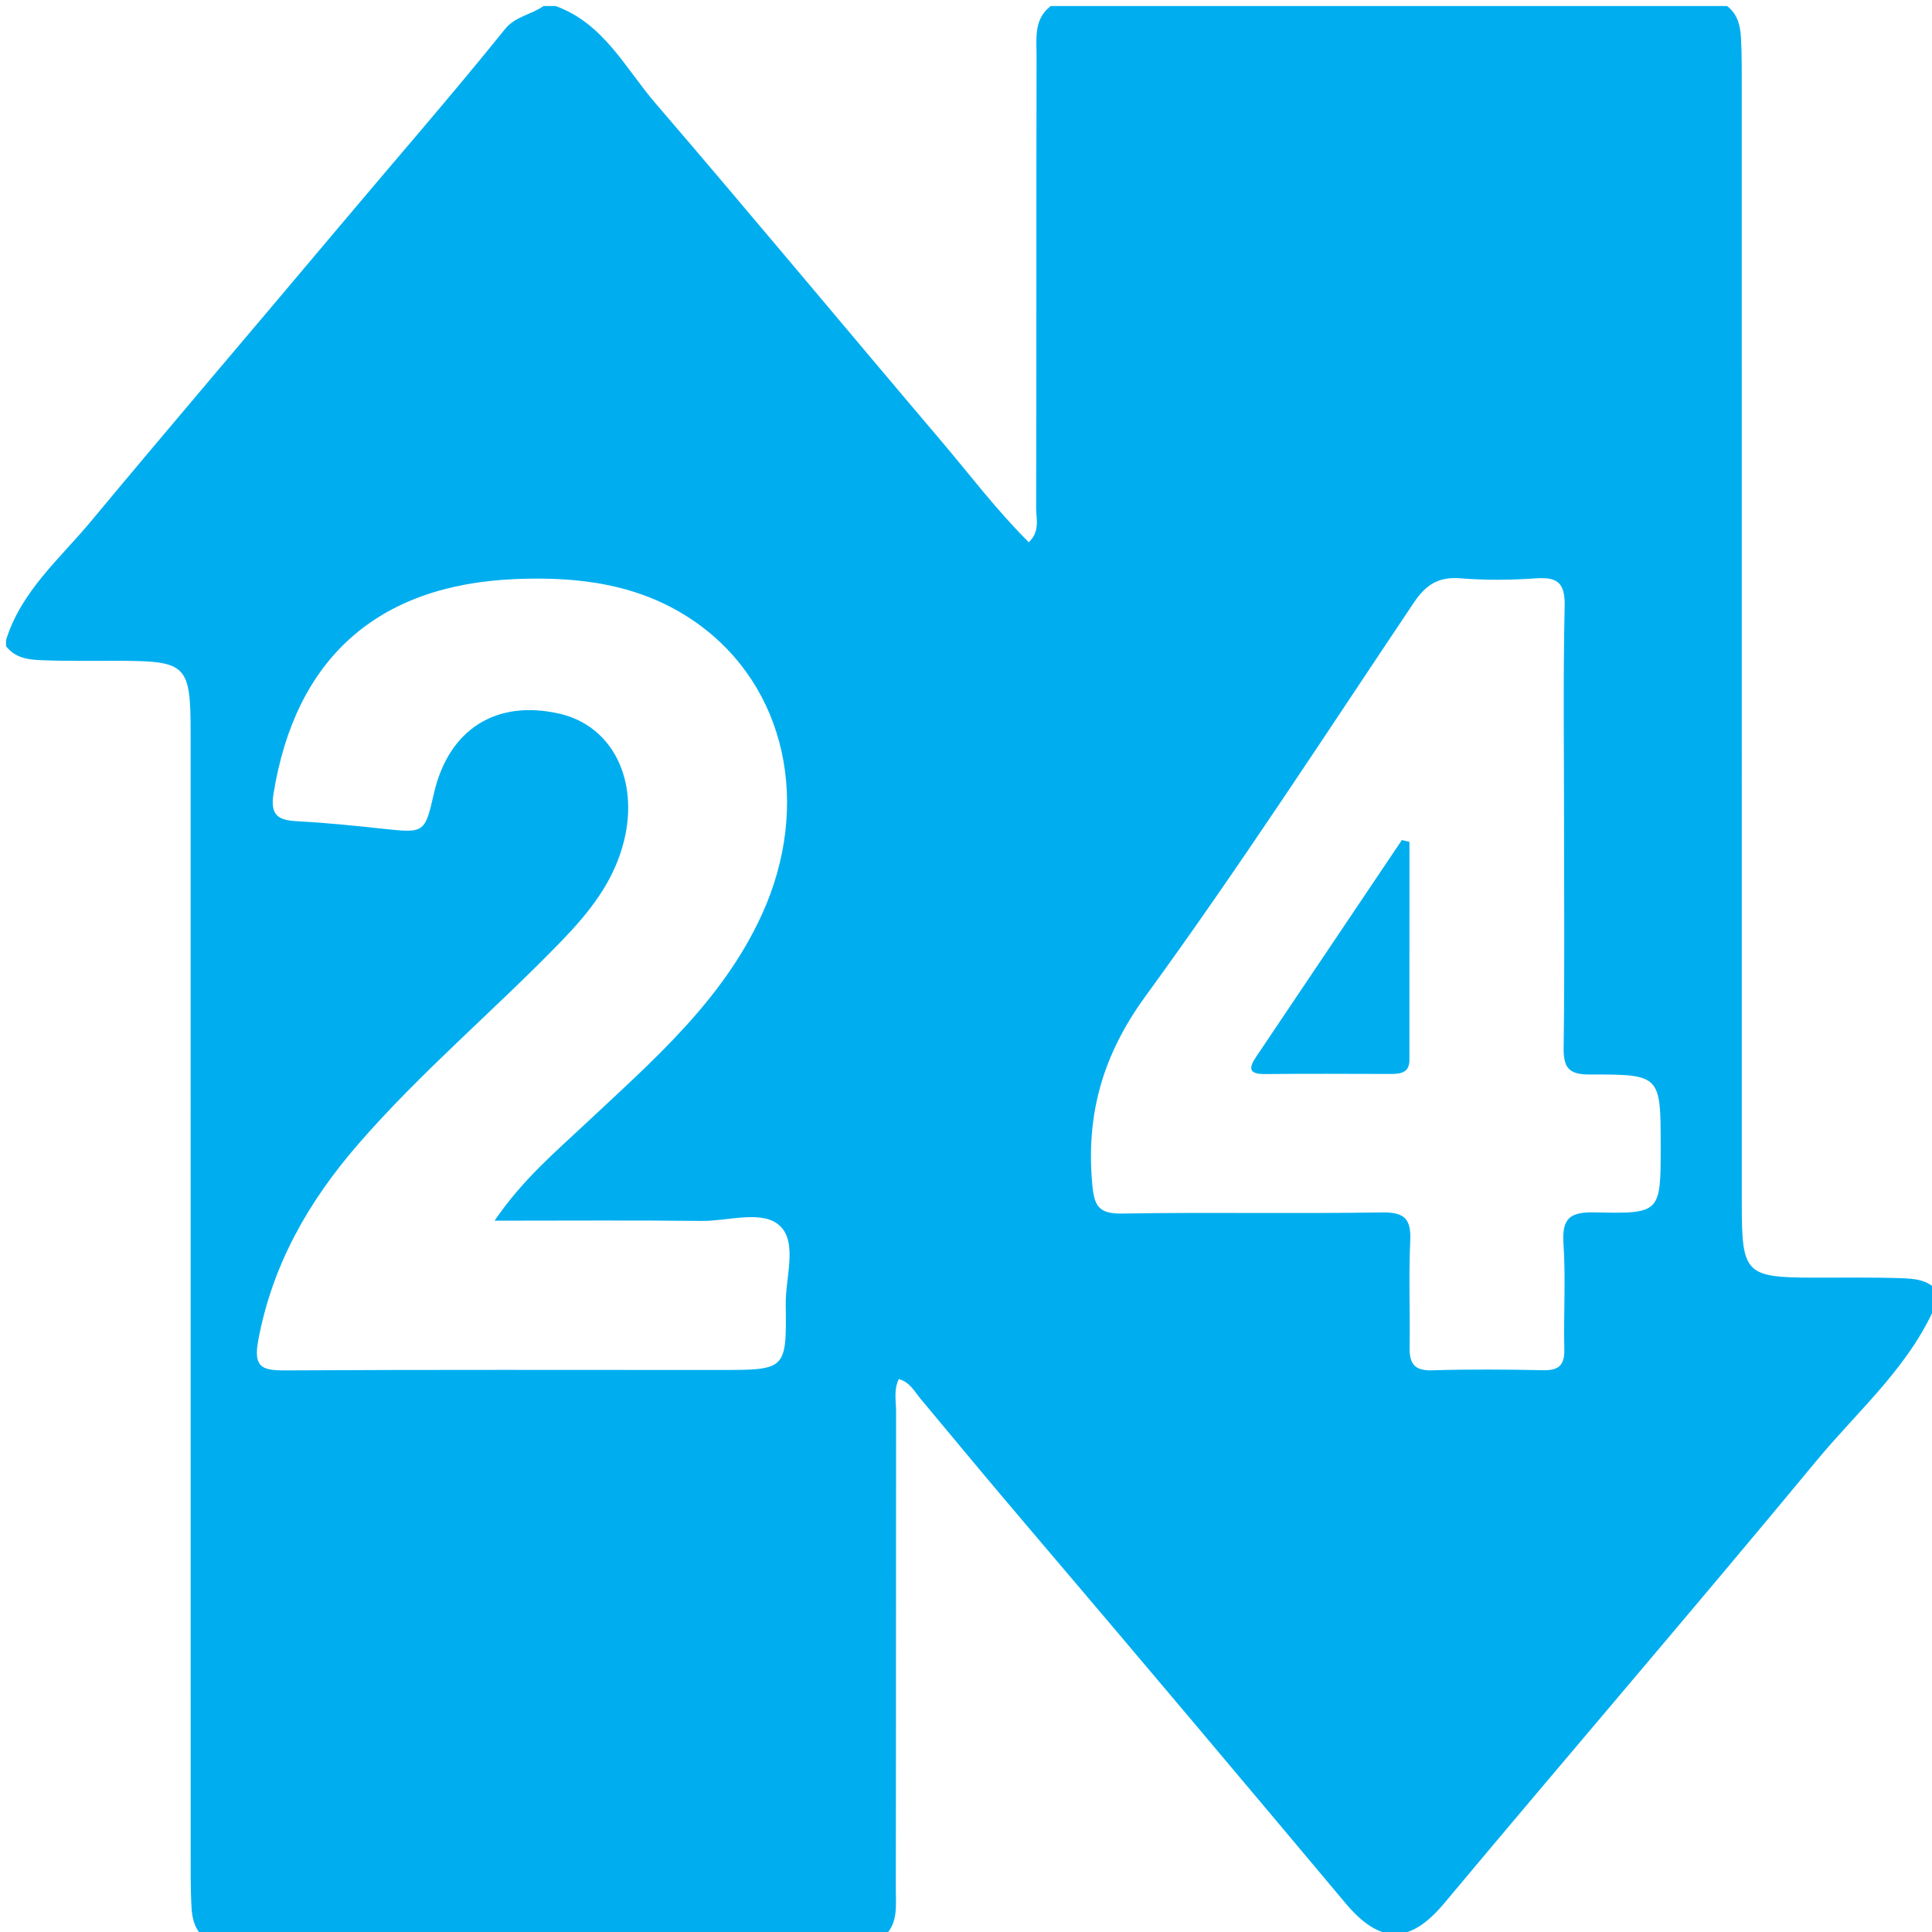
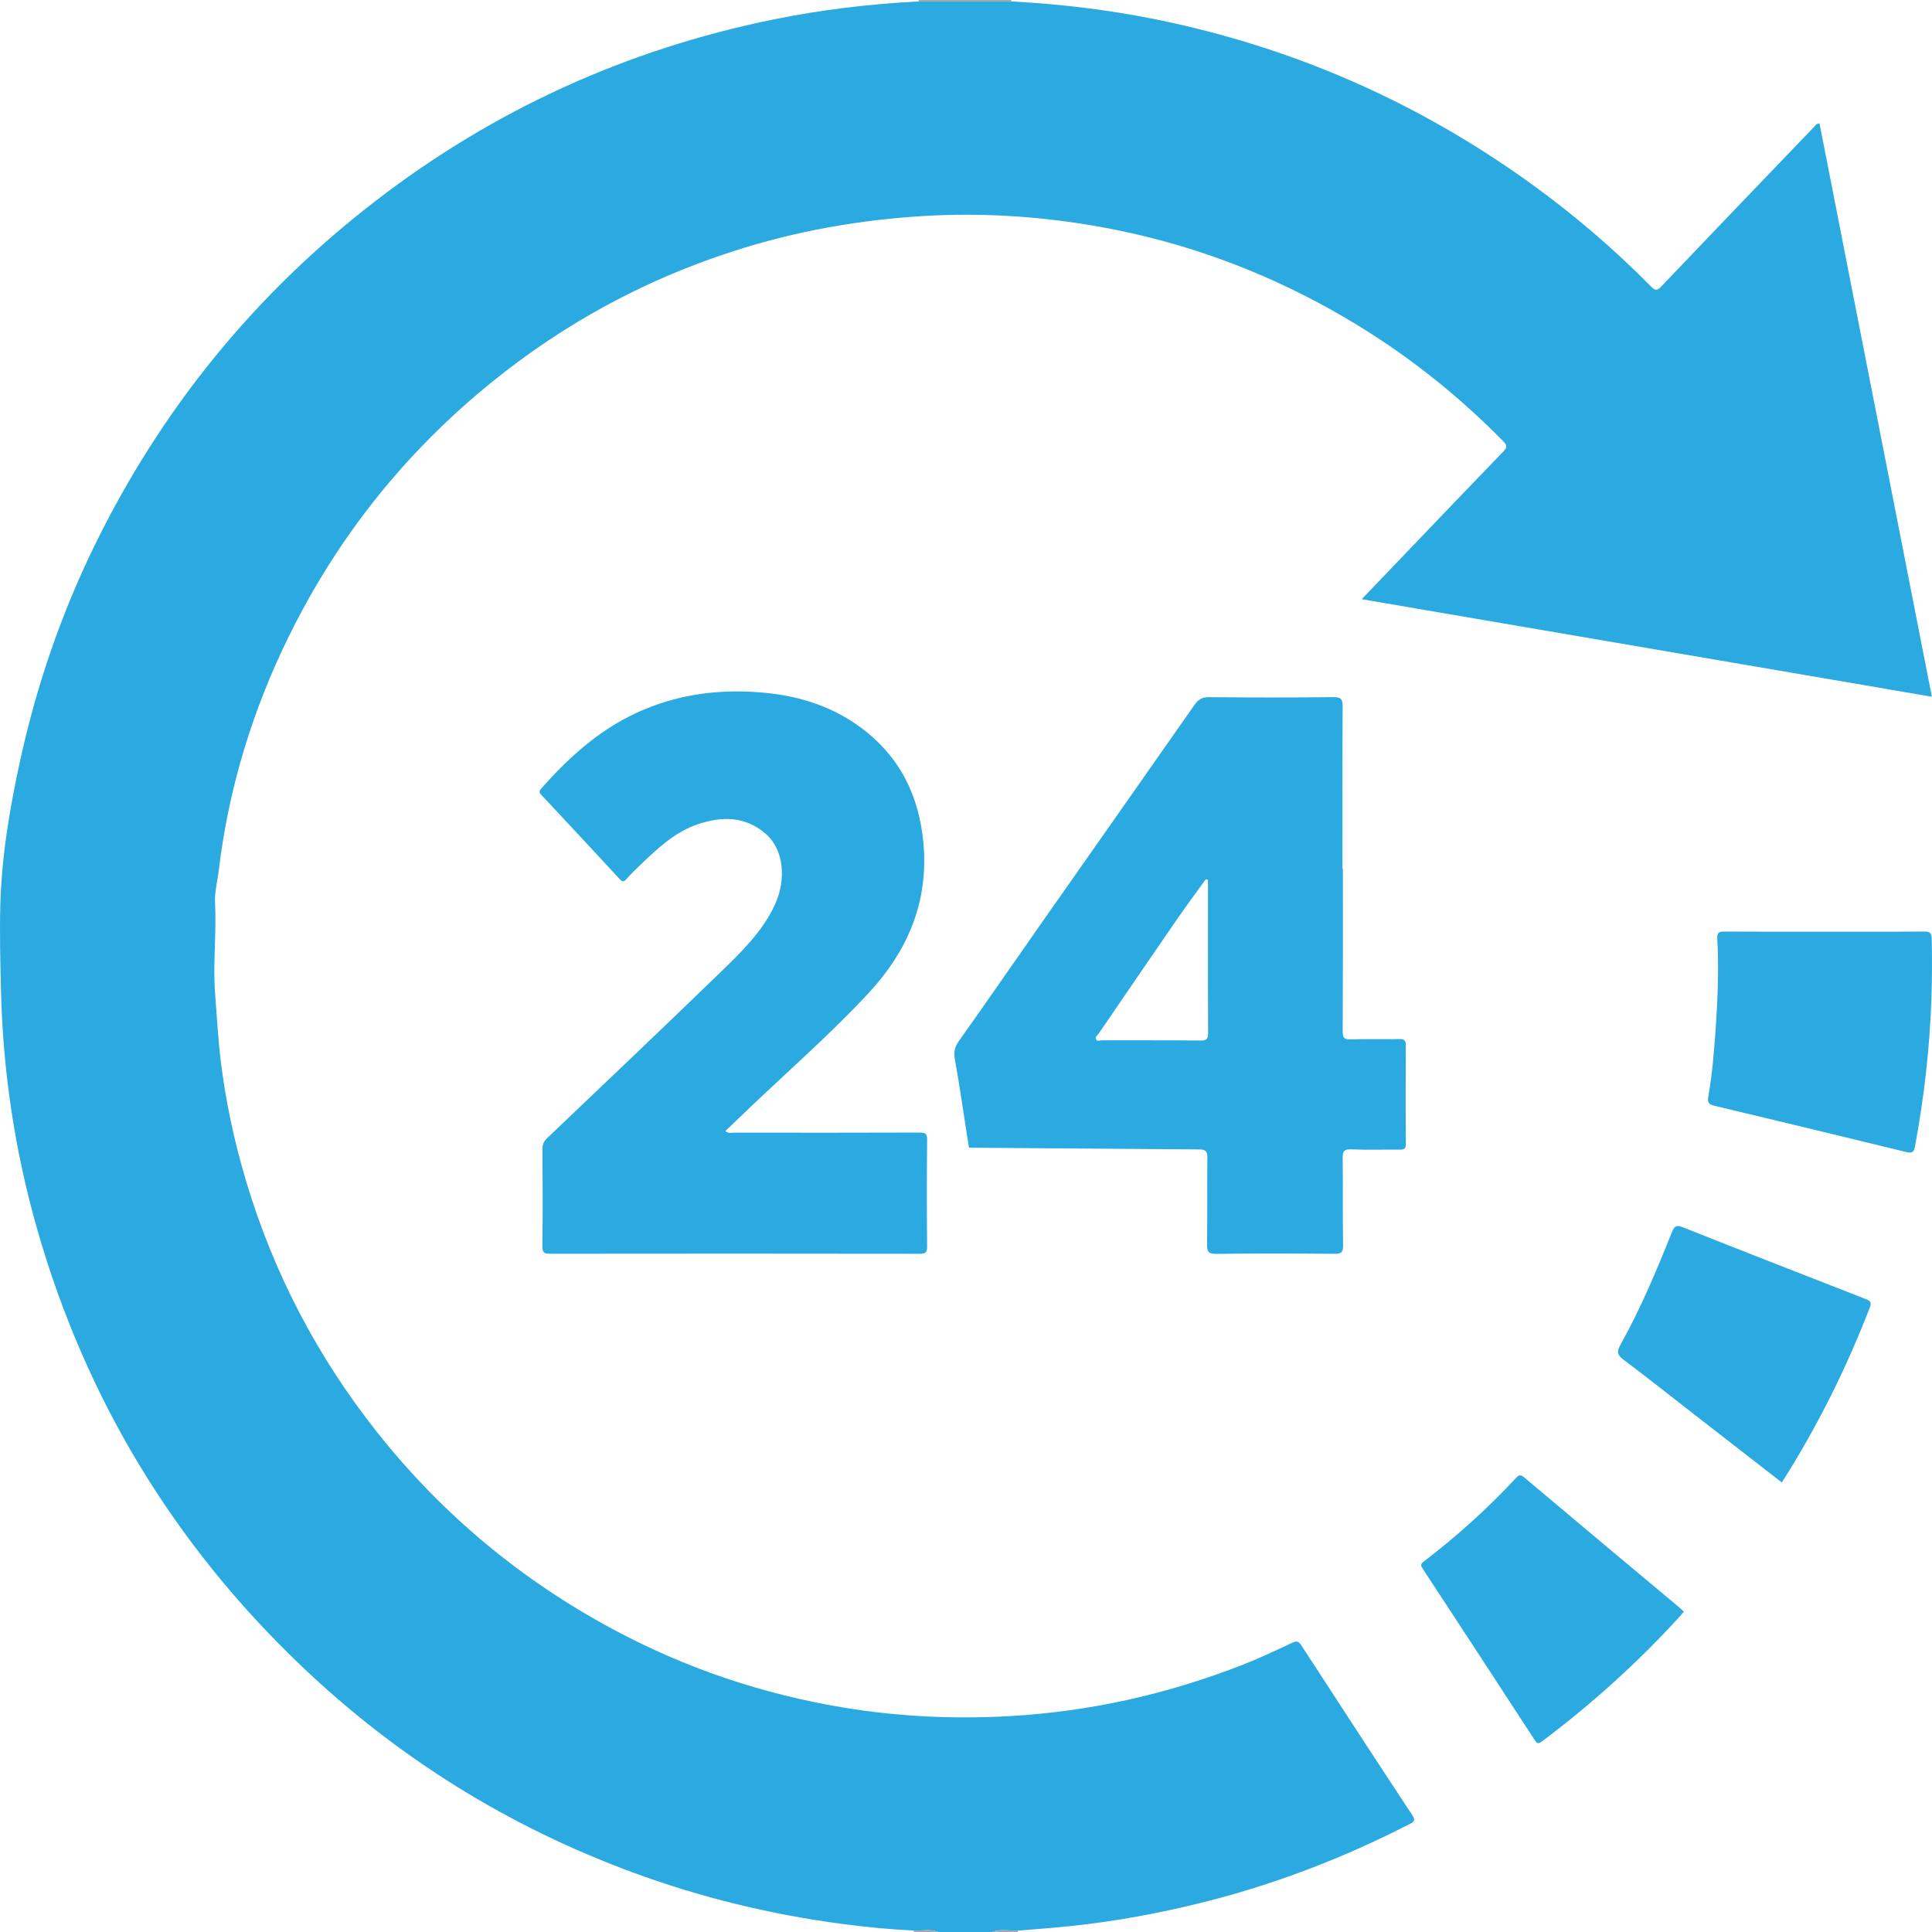
<svg xmlns="http://www.w3.org/2000/svg" version="1.1" id="Layer_1" x="0px" y="0px" width="320px" height="320px" viewBox="0 0 320 320" enable-background="new 0 0 320 320" xml:space="preserve">
  <g>
-     <path fill="#00AEEF" d="M314.773,211.703c-4.828-0.153-9.658-0.068-14.487-0.082c-11.129-0.03-11.787-0.676-11.789-11.973   c-0.011-61.62-0.002-123.237-0.008-184.855c0-2.831,0.022-5.662-0.126-8.491c-0.107-2.065-0.559-3.957-2.299-5.302   C248.723,1,211.38,1,174.04,1c-2.84,2.167-2.349,5.325-2.354,8.265c-0.054,24.962-0.004,49.925-0.063,74.887   c-0.004,1.808,0.664,3.901-1.232,5.653c-5.381-5.355-9.767-11.197-14.482-16.75c-15.819-18.624-31.424-37.429-47.35-55.958   C103.562,11.283,99.962,3.852,92.021,1c-0.667,0-1.334,0-2,0c-2.012,1.436-4.668,1.704-6.353,3.794   c-9.068,11.252-18.574,22.14-27.87,33.203C42.23,54.145,28.52,70.173,15.031,86.386C9.895,92.559,3.499,97.931,1,106.024   c0,0.334,0,0.667,0,1c1.471,1.93,3.588,2.236,5.8,2.324c4.329,0.172,8.659,0.089,12.988,0.102   c11.131,0.033,11.785,0.671,11.787,11.976c0.01,61.952,0.001,123.903,0.007,185.855c0,2.83-0.021,5.66,0.126,8.49   c0.108,2.064,0.558,3.957,2.298,5.302c37.342,0,74.684,0,112.025,0c2.831-2.177,2.339-5.335,2.344-8.278   c0.047-26.314,0.011-52.63,0.047-78.945c0.002-1.779-0.427-3.631,0.446-5.428c1.817,0.477,2.586,2.035,3.608,3.266   c6.059,7.293,12.129,14.576,18.273,21.793c17.47,20.52,34.819,41.139,52.14,61.783c5.68,6.771,10.62,6.789,16.299,0.002   c20.487-24.5,41.32-48.713,61.679-73.32c7.141-8.629,15.962-16.065,20.205-26.896c0-0.333,0-0.667,0-1   C319.47,211.936,317.13,211.777,314.773,211.703z M119.19,226.913c-24,0-48-0.067-71.999,0.067   c-3.873,0.022-5.234-0.574-4.416-4.98c2.328-12.532,8.327-23,16.542-32.475c10.396-11.986,22.566-22.185,33.575-33.55   c4.681-4.833,8.789-9.925,10.464-16.689c2.5-10.092-1.914-19.045-10.637-21.063c-10.51-2.431-18.398,2.553-20.841,13.167   c-1.537,6.678-1.532,6.631-8.806,5.84c-4.633-0.504-9.277-0.968-13.928-1.215c-3.103-0.164-4.41-1.022-3.842-4.542   c3.615-22.424,17.206-34.588,39.995-35.557c10.694-0.455,20.995,0.848,30.006,7.199c14.936,10.525,19.159,30.269,10.879,48.381   c-6.517,14.255-18.024,24.143-29.065,34.498c-5.158,4.838-10.594,9.418-15.2,16.189c12.085,0,23.184-0.082,34.279,0.041   c4.45,0.049,10.154-1.91,13.019,0.854c2.9,2.798,0.867,8.535,0.926,12.975C130.289,226.912,130.19,226.913,119.19,226.913z    M264.215,200.807c-4.098-0.098-5.542,0.893-5.254,5.164c0.393,5.803,0.003,11.656,0.139,17.483c0.06,2.585-0.839,3.55-3.451,3.496   c-6.162-0.128-12.33-0.168-18.488,0.017c-2.963,0.09-3.73-1.179-3.686-3.845c0.103-5.828-0.178-11.67,0.103-17.487   c0.175-3.648-0.82-4.883-4.679-4.82c-14.322,0.234-28.653-0.056-42.977,0.188c-4.046,0.067-4.704-1.287-5.029-5.071   c-0.998-11.572,1.82-21.303,8.861-30.965c15.473-21.231,29.775-43.317,44.419-65.147c1.978-2.947,4.074-4.33,7.695-4.036   c4.137,0.336,8.339,0.304,12.481,0.01c3.631-0.257,4.895,0.737,4.808,4.629c-0.271,12.155-0.099,24.319-0.099,36.48   c0,12.161,0.106,24.324-0.07,36.481c-0.049,3.339,0.684,4.603,4.336,4.591c11.736-0.043,11.738,0.115,11.738,11.92   C275.063,200.863,275.059,201.063,264.215,200.807z" />
-     <path fill="#00AEEF" d="M173.777,161.023c0,16.168-0.104,32.338,0.08,48.504c0.041,3.666-0.865,5.019-4.717,4.828   c-6.317-0.314-12.666-0.188-18.997-0.043c-2.799,0.064-4.149-0.422-4.137-3.758c0.122-33.338,0.12-66.674,0.001-100.011   c-0.012-3.3,1.274-3.854,4.109-3.788c6.497,0.152,13.006,0.221,19.499-0.024c3.364-0.127,4.245,1.07,4.221,4.286   C173.708,127.686,173.777,144.355,173.777,161.023z" />
-     <path fill="#00AEEF" d="M233.451,139.432c0,12.044,0.004,24.087-0.006,36.132c0,2.063-1.383,2.324-3.033,2.318   c-6.973-0.021-13.941-0.054-20.913,0.016c-2.804,0.027-2.64-1.088-1.401-2.922c8.039-11.938,16.063-23.89,24.094-35.835   C232.611,139.238,233.031,139.335,233.451,139.432z" />
+     <path fill-rule="evenodd" clip-rule="evenodd" fill="#2AAAE1" d="M167.522,0.239c8.106,0.429,16.148,1.385,24.105,3.009   c22.625,4.614,43.291,13.693,62.01,27.215c7.091,5.123,13.713,10.794,19.855,17.019c0.646,0.656,0.964,0.705,1.643-0.007   c8.431-8.854,16.9-17.671,25.366-26.491c0.203-0.212,0.345-0.536,0.867-0.537c6.19,31.583,12.386,63.189,18.611,94.954   c-31.473-5.384-62.859-10.755-94.438-16.158c2.391-2.494,4.667-4.869,6.941-7.244c5.514-5.757,11.016-11.525,16.556-17.256   c0.624-0.646,0.593-0.996-0.015-1.617c-9.119-9.308-19.426-17.014-30.938-23.124c-11.989-6.363-24.69-10.65-38.072-12.804   c-8.789-1.415-17.642-1.952-26.572-1.446c-10.914,0.618-21.563,2.494-31.955,5.844c-14.653,4.724-27.968,11.947-39.938,21.624   c-14.305,11.564-25.546,25.607-33.67,42.1c-6.051,12.286-10.017,25.228-11.646,38.856c-0.211,1.769-0.702,3.546-0.613,5.298   c0.258,5.087-0.381,10.161,0.018,15.255c0.286,3.652,0.477,7.313,0.921,10.954c0.829,6.786,2.253,13.441,4.215,19.988   c4.568,15.252,11.821,29.105,21.708,41.576c10.768,13.58,23.82,24.442,39.09,32.635c11.963,6.417,24.67,10.706,38.047,12.928   c9.146,1.52,18.362,1.959,27.643,1.431c13.291-0.756,26.089-3.636,38.464-8.461c2.823-1.101,5.571-2.401,8.317-3.686   c0.726-0.341,1.057-0.252,1.485,0.407c6.115,9.412,12.241,18.816,18.418,28.188c0.642,0.973,0.085,1.141-0.556,1.47   c-10.994,5.646-22.462,10.036-34.465,13.011c-7.008,1.737-14.086,3.042-21.271,3.816c-3.015,0.324-6.033,0.531-9.05,0.79   c-1.444,0.03-2.908-0.313-4.326,0.224c-2.959,0-5.917,0-8.875,0c-1.322-0.548-2.699-0.175-4.051-0.238   c-3.967-0.191-7.921-0.577-11.855-1.098c-11.868-1.57-23.432-4.38-34.677-8.527c-20.68-7.626-39.01-19.03-54.936-34.231   c-21.054-20.095-35.643-44.159-43.677-72.147c-3.735-13.01-5.732-26.295-6.047-39.835c-0.107-4.619-0.23-9.258-0.111-13.853   c0.216-8.287,1.597-16.486,3.398-24.596c2.697-12.146,6.716-23.838,12.168-35.015c11.098-22.743,26.674-41.87,46.742-57.293   c19.57-15.042,41.489-24.99,65.672-29.927c7.962-1.625,16.013-2.588,24.129-3.003C157.279,0.237,162.4,0.238,167.522,0.239z" />
+     <path fill-rule="evenodd" clip-rule="evenodd" fill="#A8A7A7" d="M152.158,0.236c0.004-0.079,0.011-0.157,0.018-0.236   c5.11,0,10.22,0,15.329,0c0.006,0.08,0.012,0.16,0.018,0.239C162.4,0.238,157.279,0.237,152.158,0.236z" />
+     <path fill-rule="evenodd" clip-rule="evenodd" fill="#A8A7A7" d="M164.278,320c1.418-0.536,2.882-0.193,4.326-0.224   c0.011,0.076,0.003,0.151-0.023,0.224C167.146,320,165.712,320,164.278,320z" />
+     <path fill-rule="evenodd" clip-rule="evenodd" fill="#A8A7A7" d="M151.369,320c-0.011-0.08-0.016-0.158-0.017-0.238   c1.352,0.063,2.729-0.31,4.051,0.238C154.059,320,152.714,320,151.369,320z" />
+     <path fill-rule="evenodd" clip-rule="evenodd" fill="#2AAAE1" d="M120.131,187.342c0.55,0.445,1.061,0.258,1.525,0.259   c10.218,0.013,20.435,0.025,30.65-0.015c0.992-0.004,1.263,0.214,1.253,1.237c-0.056,5.869-0.055,11.738-0.001,17.608   c0.01,1.017-0.256,1.236-1.25,1.234c-20.389-0.032-40.777-0.03-61.167-0.005c-0.937,0.001-1.314-0.129-1.302-1.211   c0.063-5.376,0.042-10.753,0.014-16.131c-0.004-0.729,0.197-1.259,0.727-1.765c9.592-9.148,19.215-18.266,28.729-27.495   c3.458-3.355,6.981-6.732,9.042-11.224c1.907-4.156,1.494-9.06-1.476-11.685c-3.39-2.997-7.332-2.98-11.347-1.608   c-3.691,1.261-6.491,3.879-9.251,6.507c-0.844,0.803-1.685,1.614-2.452,2.488c-0.454,0.518-0.68,0.62-1.209,0.044   c-4.277-4.646-8.59-9.255-12.898-13.87c-0.326-0.349-0.545-0.558-0.096-1.067c4.836-5.501,10.224-10.277,17.081-13.137   c6.527-2.722,13.326-3.445,20.323-2.723c5.697,0.588,10.975,2.327,15.6,5.762c6.376,4.736,9.598,11.213,10.316,19.04   c0.897,9.76-2.57,17.9-9.119,24.945c-6.777,7.289-14.333,13.77-21.467,20.688C121.629,185.926,120.89,186.619,120.131,187.342z" />
+     <path fill-rule="evenodd" clip-rule="evenodd" fill="#2AAAE1" d="M302.185,154.315c5.508,0,11.015,0.023,16.523-0.023   c0.911-0.008,1.224,0.227,1.245,1.149c0.073,3.31,0.063,6.613-0.048,9.923c-0.278,8.218-1.211,16.355-2.706,24.438   c-0.197,1.065-0.497,1.249-1.514,1c-10.577-2.587-21.163-5.138-31.755-7.661c-0.876-0.208-1.143-0.548-0.991-1.421   c0.718-4.14,1.033-8.321,1.308-12.511c0.301-4.597,0.432-9.192,0.19-13.792c-0.054-1.022,0.359-1.126,1.225-1.12   C291.169,154.333,296.677,154.315,302.185,154.315z" />
+     <path fill-rule="evenodd" clip-rule="evenodd" fill="#2AAAE1" d="M295.125,245.544c-5.011-3.893-9.949-7.729-14.889-11.568   c-3.776-2.937-7.523-5.908-11.345-8.783c-1.016-0.765-1.134-1.303-0.497-2.445c3.329-5.973,5.976-12.271,8.507-18.612   c0.419-1.052,0.733-1.298,1.845-0.856c10.017,3.98,20.057,7.898,30.098,11.813c0.731,0.285,1.252,0.448,0.864,1.453   C305.807,226.642,301.012,236.284,295.125,245.544z" />
+     <path fill-rule="evenodd" clip-rule="evenodd" fill="#2AAAE1" d="M278.894,266.94c-0.229,0.275-0.391,0.486-0.569,0.683   c-6.984,7.674-14.648,14.594-22.944,20.821c-0.627,0.47-0.844,0.286-1.199-0.261c-6.175-9.478-12.361-18.945-18.565-28.403   c-0.353-0.538-0.286-0.769,0.221-1.154c5.455-4.17,10.54-8.752,15.212-13.782c0.524-0.563,0.78-0.666,1.449-0.102   c8.485,7.161,17.01,14.273,25.523,21.402C278.315,266.392,278.59,266.662,278.894,266.94z" />
+     <path fill-rule="evenodd" clip-rule="evenodd" fill="#2AAAE1" d="M198.583,190.378c1.136-0.004,1.411,0.332,1.397,1.425   c-0.058,4.749,0.021,9.5-0.055,14.248c-0.02,1.232,0.197,1.647,1.556,1.63c6.497-0.087,12.995-0.065,19.492-0.013   c1.11,0.009,1.508-0.163,1.484-1.414c-0.092-4.792-0.002-9.589-0.063-14.382c-0.014-1.121,0.162-1.563,1.433-1.505   c2.64,0.12,5.287,0.016,7.931,0.05c0.739,0.01,1.104-0.062,1.097-0.98c-0.05-5.422-0.04-10.844-0.008-16.265   c0.006-0.818-0.219-1.081-1.055-1.066c-2.688,0.05-5.379-0.041-8.063,0.049c-1.067,0.036-1.337-0.241-1.332-1.303   c0.043-9.005,0.024-18.009,0.024-27.013c-0.023,0-0.048,0-0.071,0c0-8.917-0.026-17.833,0.03-26.749   c0.008-1.238-0.204-1.64-1.556-1.624c-6.854,0.082-13.713,0.068-20.566,0.008c-1.125-0.011-1.767,0.353-2.394,1.25   c-8.245,11.8-16.534,23.568-24.795,35.354c-4.772,6.808-9.495,13.65-14.301,20.434c-0.685,0.967-0.807,1.844-0.605,2.951   c0.818,4.511,1.593,10.106,2.331,14.632 M198.878,172.344c-5.465-0.059-10.931-0.022-16.396-0.037   c-0.322-0.001-0.781,0.23-0.959-0.19c-0.162-0.379,0.256-0.63,0.447-0.91c4.31-6.309,8.615-12.62,12.952-18.908   c1.554-2.252,3.192-4.444,4.792-6.664c0.122,0.025,0.244,0.049,0.365,0.075c0,2.258,0,4.516,0,6.773   c0,6.182-0.018,12.365,0.021,18.546C200.106,171.972,199.957,172.356,198.878,172.344z" />
  </g>
</svg>
